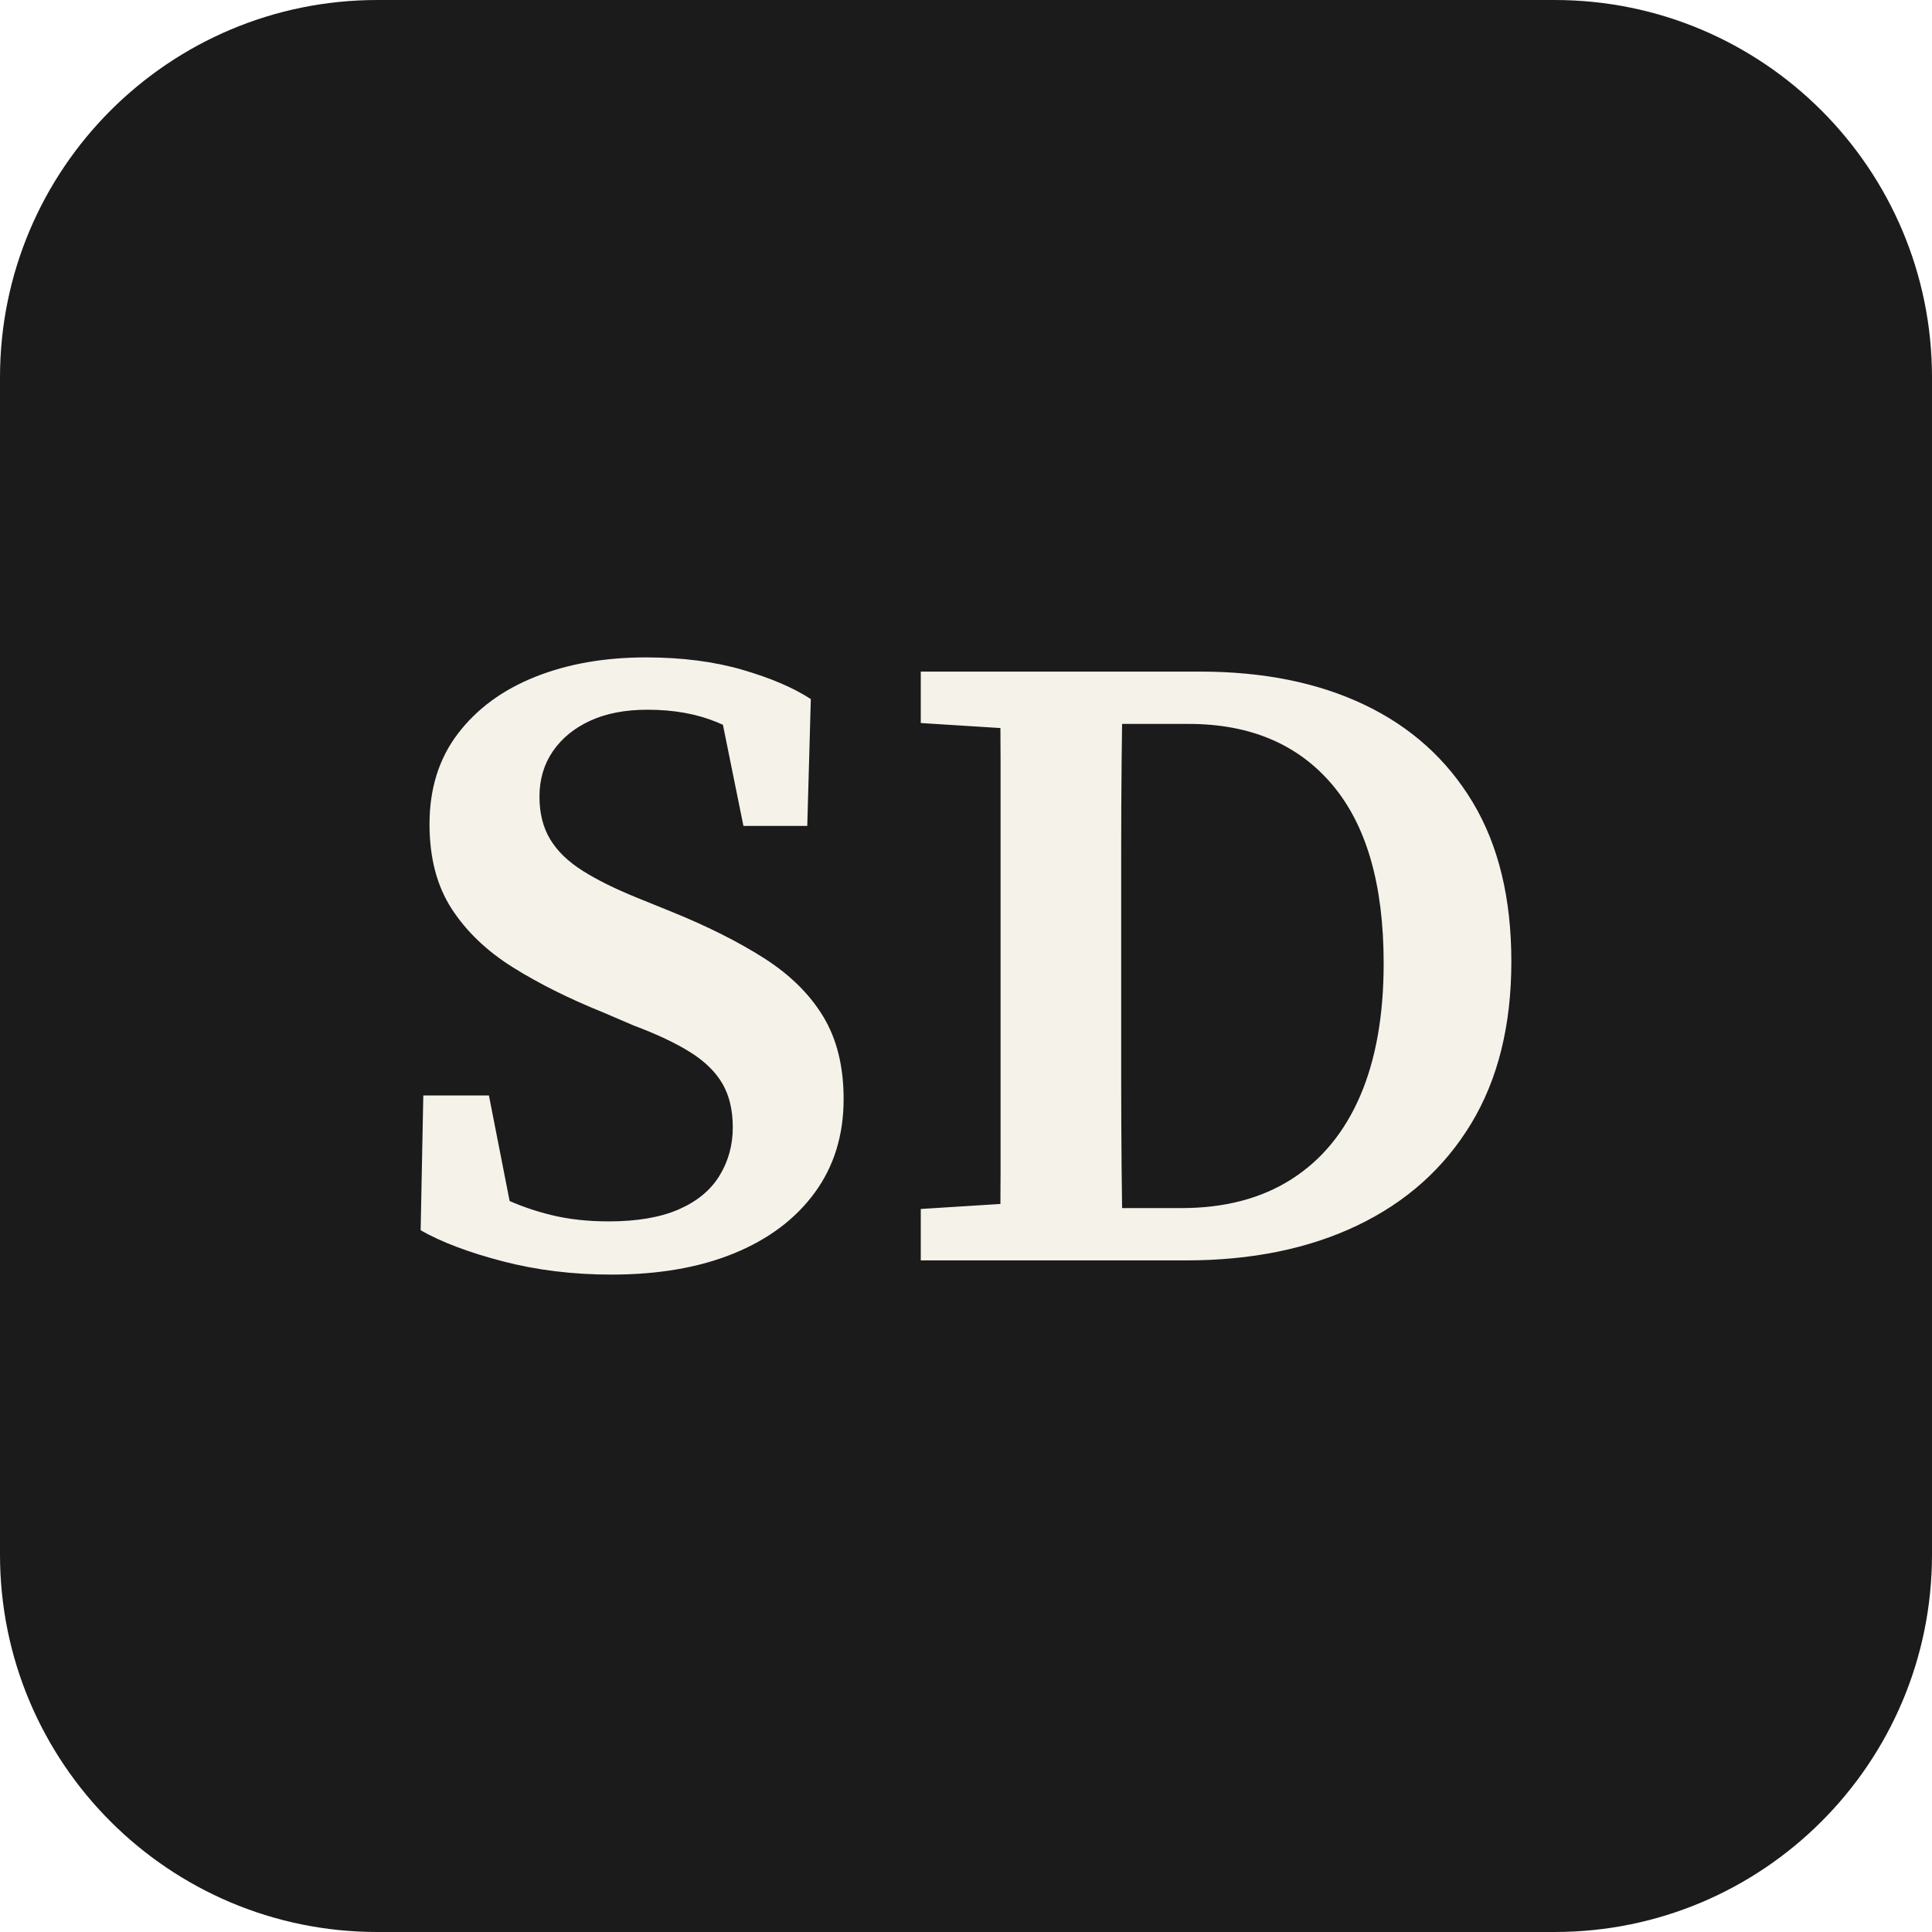
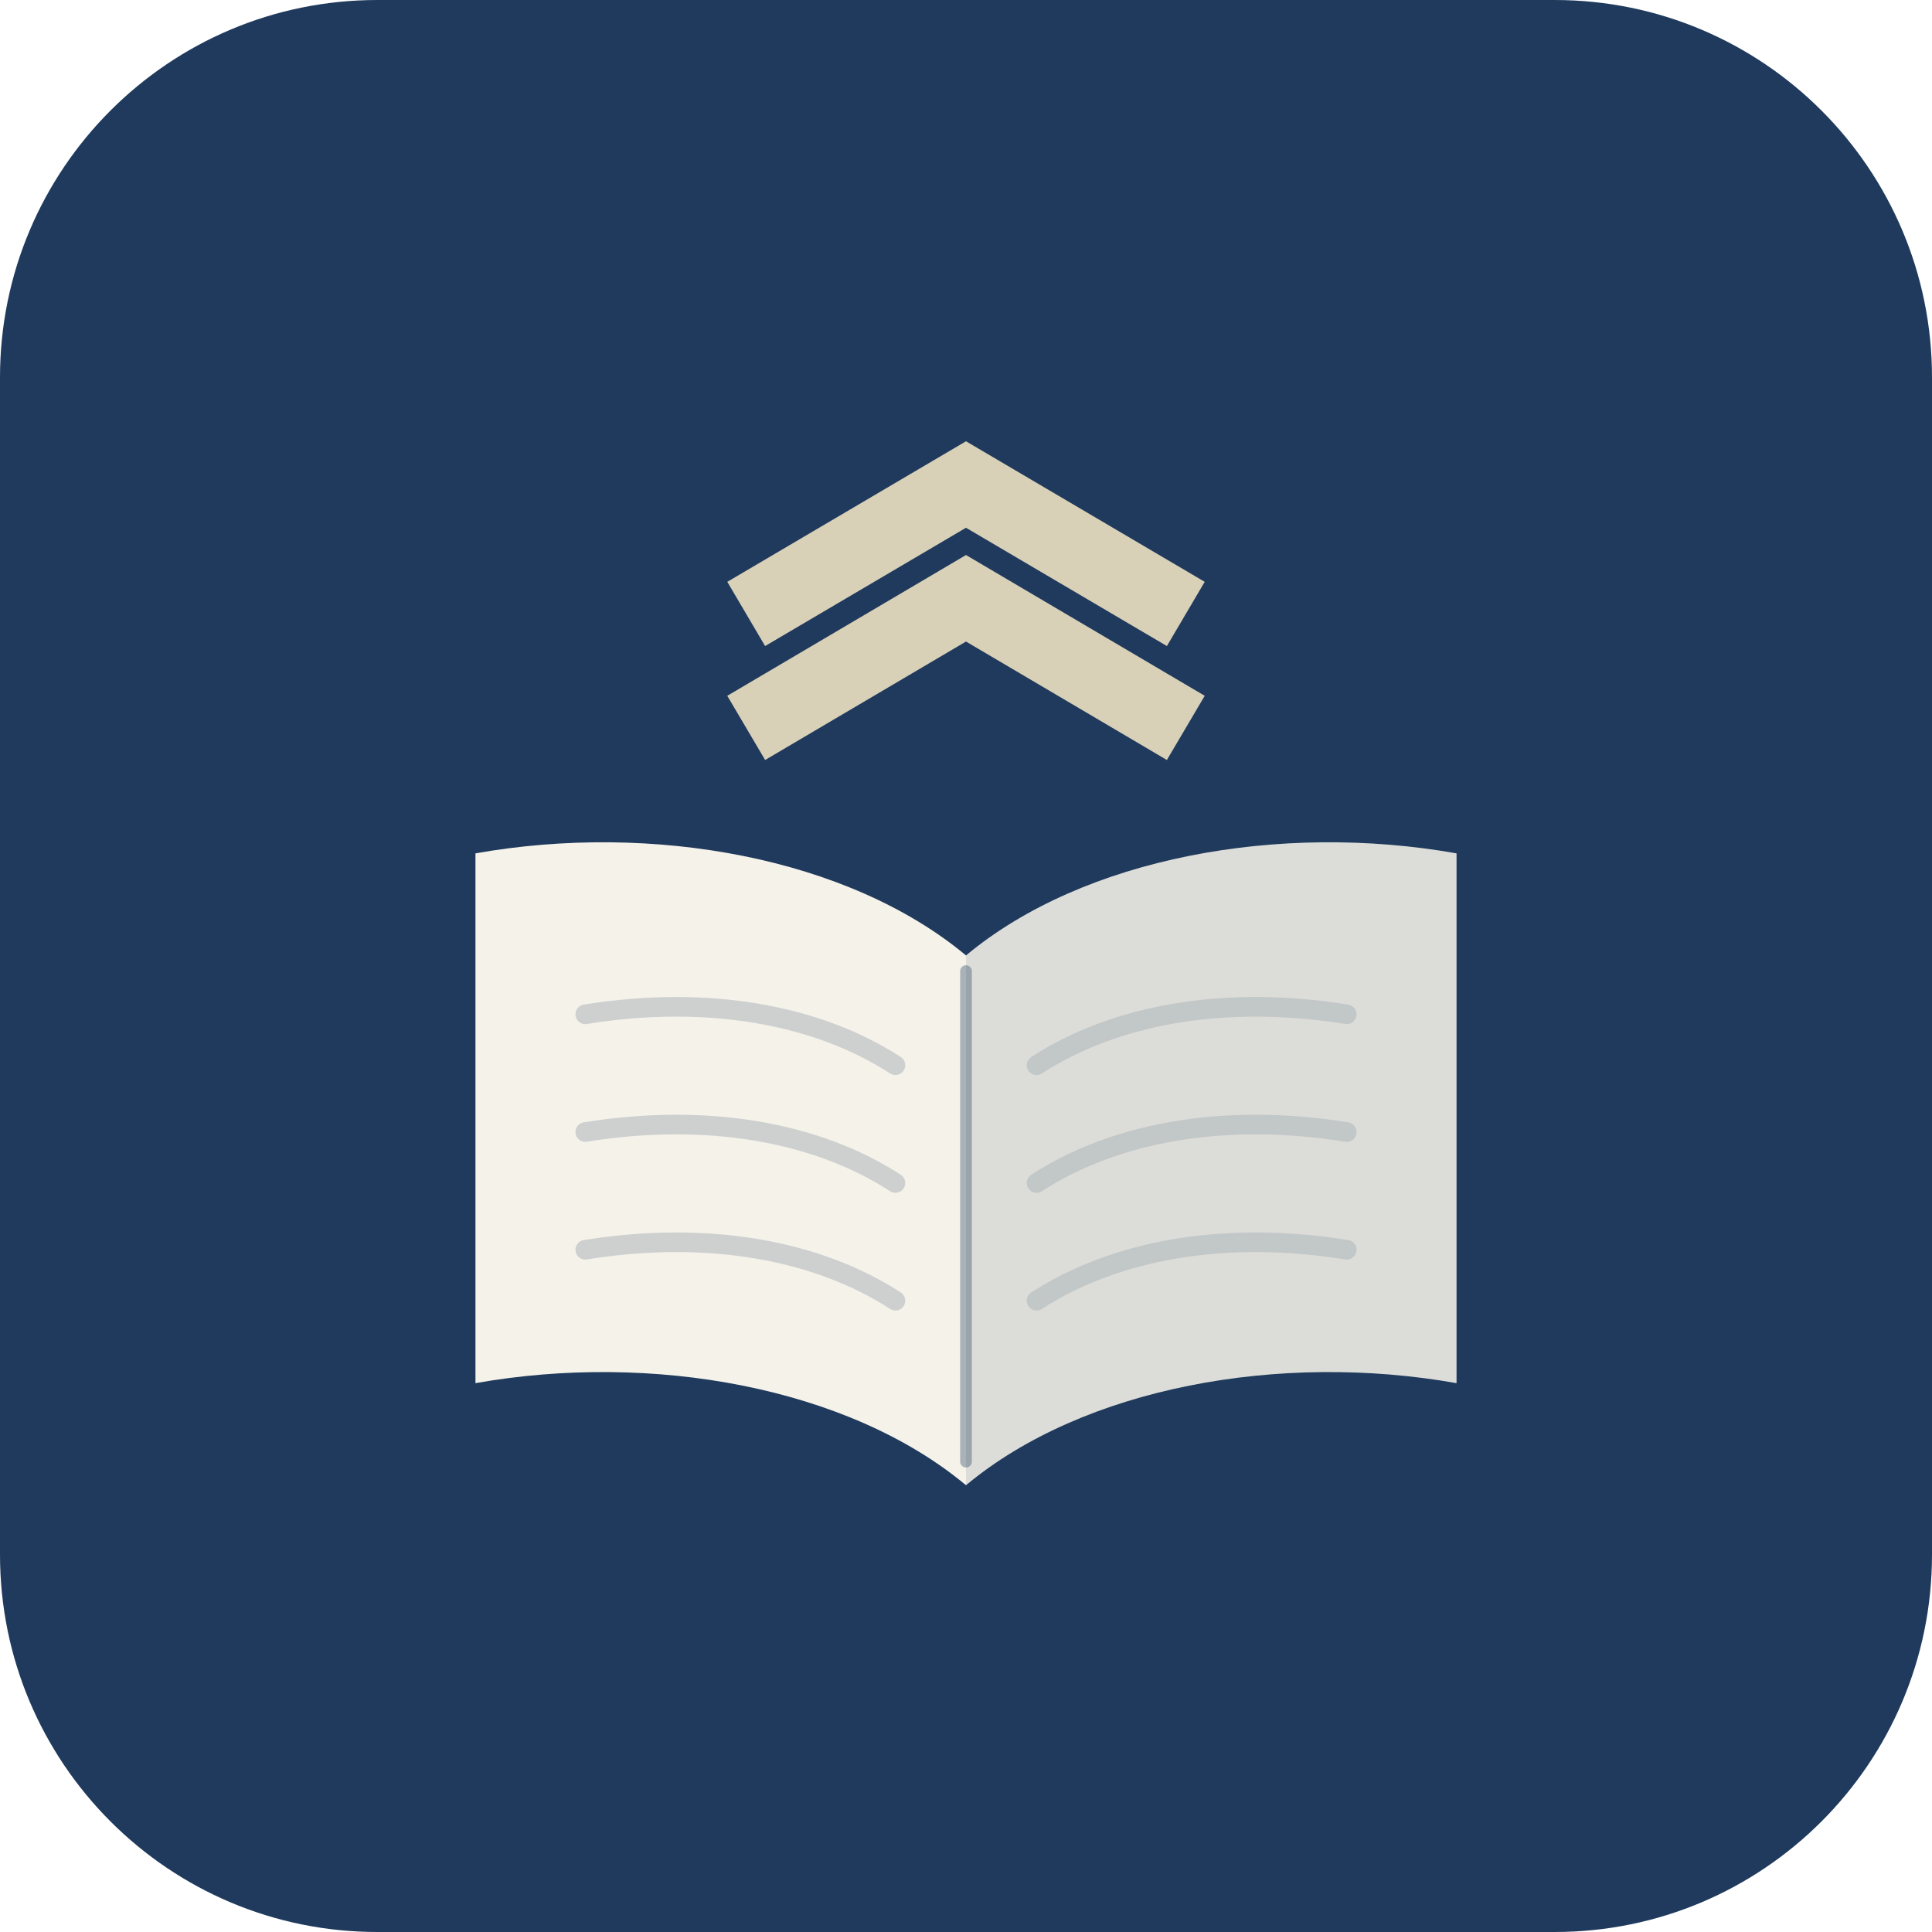
<svg xmlns="http://www.w3.org/2000/svg" viewBox="0 0 1024 1024" width="1024" height="1024">
-   <rect width="1024" height="1024" rx="200" fill="#1b1b1b" />
-   <path d="M324.0 675.56Q293.45 675.56 266.425 668.51Q239.4 661.46 222.95 652.06L224.36 580.62H259.14L273.24 652.53L241.28 646.42V620.57Q253.97 629.03 266.425 634.905Q278.88 640.78 292.51 644.07Q306.14 647.36 322.59 647.36Q345.15 647.36 359.72 641.015Q374.29 634.67 381.34 623.155Q388.39 611.64 388.39 597.54Q388.39 583.91 382.985 574.51Q377.58 565.11 366.065 557.825Q354.55 550.54 335.75 543.49L319.3 536.44Q292.51 525.63 271.83 512.705Q251.15 499.78 239.4 481.685Q227.65 463.59 227.65 436.8Q227.65 408.6 242.69 388.86Q257.73 369.12 283.58 358.78Q309.43 348.44 342.33 348.44Q371.0 348.44 393.56 355.02Q416.12 361.6 429.75 370.53L427.87 437.74H394.03L379.93 368.18L412.36 375.7V401.55Q395.91 389.33 379.93 382.75Q363.95 376.17 343.27 376.17Q325.41 376.17 312.72 382.045Q300.03 387.92 292.98 398.26Q285.93 408.6 285.93 422.23Q285.93 435.39 291.57 444.79Q297.21 454.19 308.725 461.475Q320.24 468.76 337.63 475.81L355.02 482.86Q384.16 494.61 404.84 507.77Q425.52 520.93 436.33 538.79Q447.14 556.65 447.14 582.5Q447.14 611.17 431.865 632.085Q416.59 653.0 389.095 664.28Q361.6 675.56 324.0 675.56ZM488.03 668.04V640.78L547.72 637.02H555.24V668.04ZM529.86 668.04Q530.33 644.07 530.33 620.1Q530.33 596.13 530.33 571.69Q530.33 547.25 530.33 522.34V499.78Q530.33 475.81 530.33 451.84Q530.33 427.87 530.33 403.9Q530.33 379.93 529.86 355.96H595.19Q594.72 379.46 594.485 403.43Q594.25 427.4 594.25 451.37Q594.25 475.34 594.25 499.78V521.87Q594.25 546.78 594.25 571.22Q594.25 595.66 594.485 619.865Q594.72 644.07 595.19 668.04ZM569.34 668.04V640.31H626.21Q660.52 640.31 684.49 625.035Q708.46 609.76 720.915 580.855Q733.37 551.95 733.37 510.59Q733.37 448.08 706.11 415.885Q678.85 383.69 629.97 383.69H569.34V355.96H636.08Q686.37 355.96 723.265 373.585Q760.16 391.21 780.605 425.285Q801.05 459.36 801.05 509.65Q801.05 560.41 779.665 595.66Q758.28 630.91 719.505 649.475Q680.73 668.04 628.56 668.04ZM488.03 383.22V355.96H555.24V386.98H547.72Z" fill="#f5f2ea" />
+   <defs>
+     <linearGradient id="bg" x1="0" y1="0" x2="1" y2="1">
+       <stop offset="0" stop-color="#1f3a5c" />
+       <stop offset="1" stop-color="#1f3a5c" />
+     </linearGradient>
+     <radialGradient id="glow" cx=".3" cy=".2" r=".9">
+       <stop offset="0" stop-color="#ffffff" stop-opacity=".10" />
+       <stop offset=".6" stop-color="#ffffff" stop-opacity="0" />
+     </radialGradient>
+     <linearGradient id="brass" x1="0" y1="0" x2="1" y2="1">
+       <stop offset="0" stop-color="#d9d0b8" />
+       <stop offset="1" stop-color="#d9d0b8" />
+     </linearGradient>
+   </defs>
+   <rect width="1024" height="1024" rx="200" fill="url(#bg)" />
+   <path d="M512.0 506.4 C449.6 454.4 345.6 435.7 252.0 452.3 L252.0 733.1 C345.6 716.5 449.6 735.2 512.0 787.2 Z" fill="#f5f2ea" />
+   <path d="M512.0 506.4 C574.4 454.4 678.4 435.7 772.0 452.3 L772.0 733.1 C678.4 716.5 574.4 735.2 512.0 787.2 Z" fill="#f5f2ea" opacity=".88" />
+   <path d="M512.0 514.7 L512.0 774.7" stroke="#1f3a5c" stroke-opacity=".35" stroke-width="6.2" stroke-linecap="round" />
+   <path d="M310.2 537.6 C374.7 527.2 433.0 537.6 474.6 564.6 M310.2 600.0 C374.7 589.6 433.0 600.0 474.6 627.0 M310.2 662.4 C374.7 652.0 433.0 662.4 474.6 689.4" stroke="#1f3a5c" stroke-opacity=".18" stroke-width="10.4" fill="none" stroke-linecap="round" />
+   <path d="M549.4 564.6 C591.0 537.6 649.3 527.2 713.8 537.6 M549.4 627.0 C591.0 600.0 649.3 589.6 713.8 600.0 M549.4 689.4 C591.0 662.4 649.3 652.0 713.8 662.4" stroke="#1f3a5c" stroke-opacity=".14" stroke-width="10.4" fill="none" stroke-linecap="round" />
+   <path d="M395.5 325.4 L512.0 256.8 L628.5 325.4" stroke="url(#brass)" stroke-width="39.5" fill="none" stroke-linecap="butt" stroke-linejoin="miter" stroke-miterlimit="10" />
+   <path d="M395.5 385.8 L512.0 317.1 L628.5 385.8" stroke="url(#brass)" stroke-width="39.5" fill="none" stroke-linecap="butt" stroke-linejoin="miter" stroke-miterlimit="10" />
</svg>
